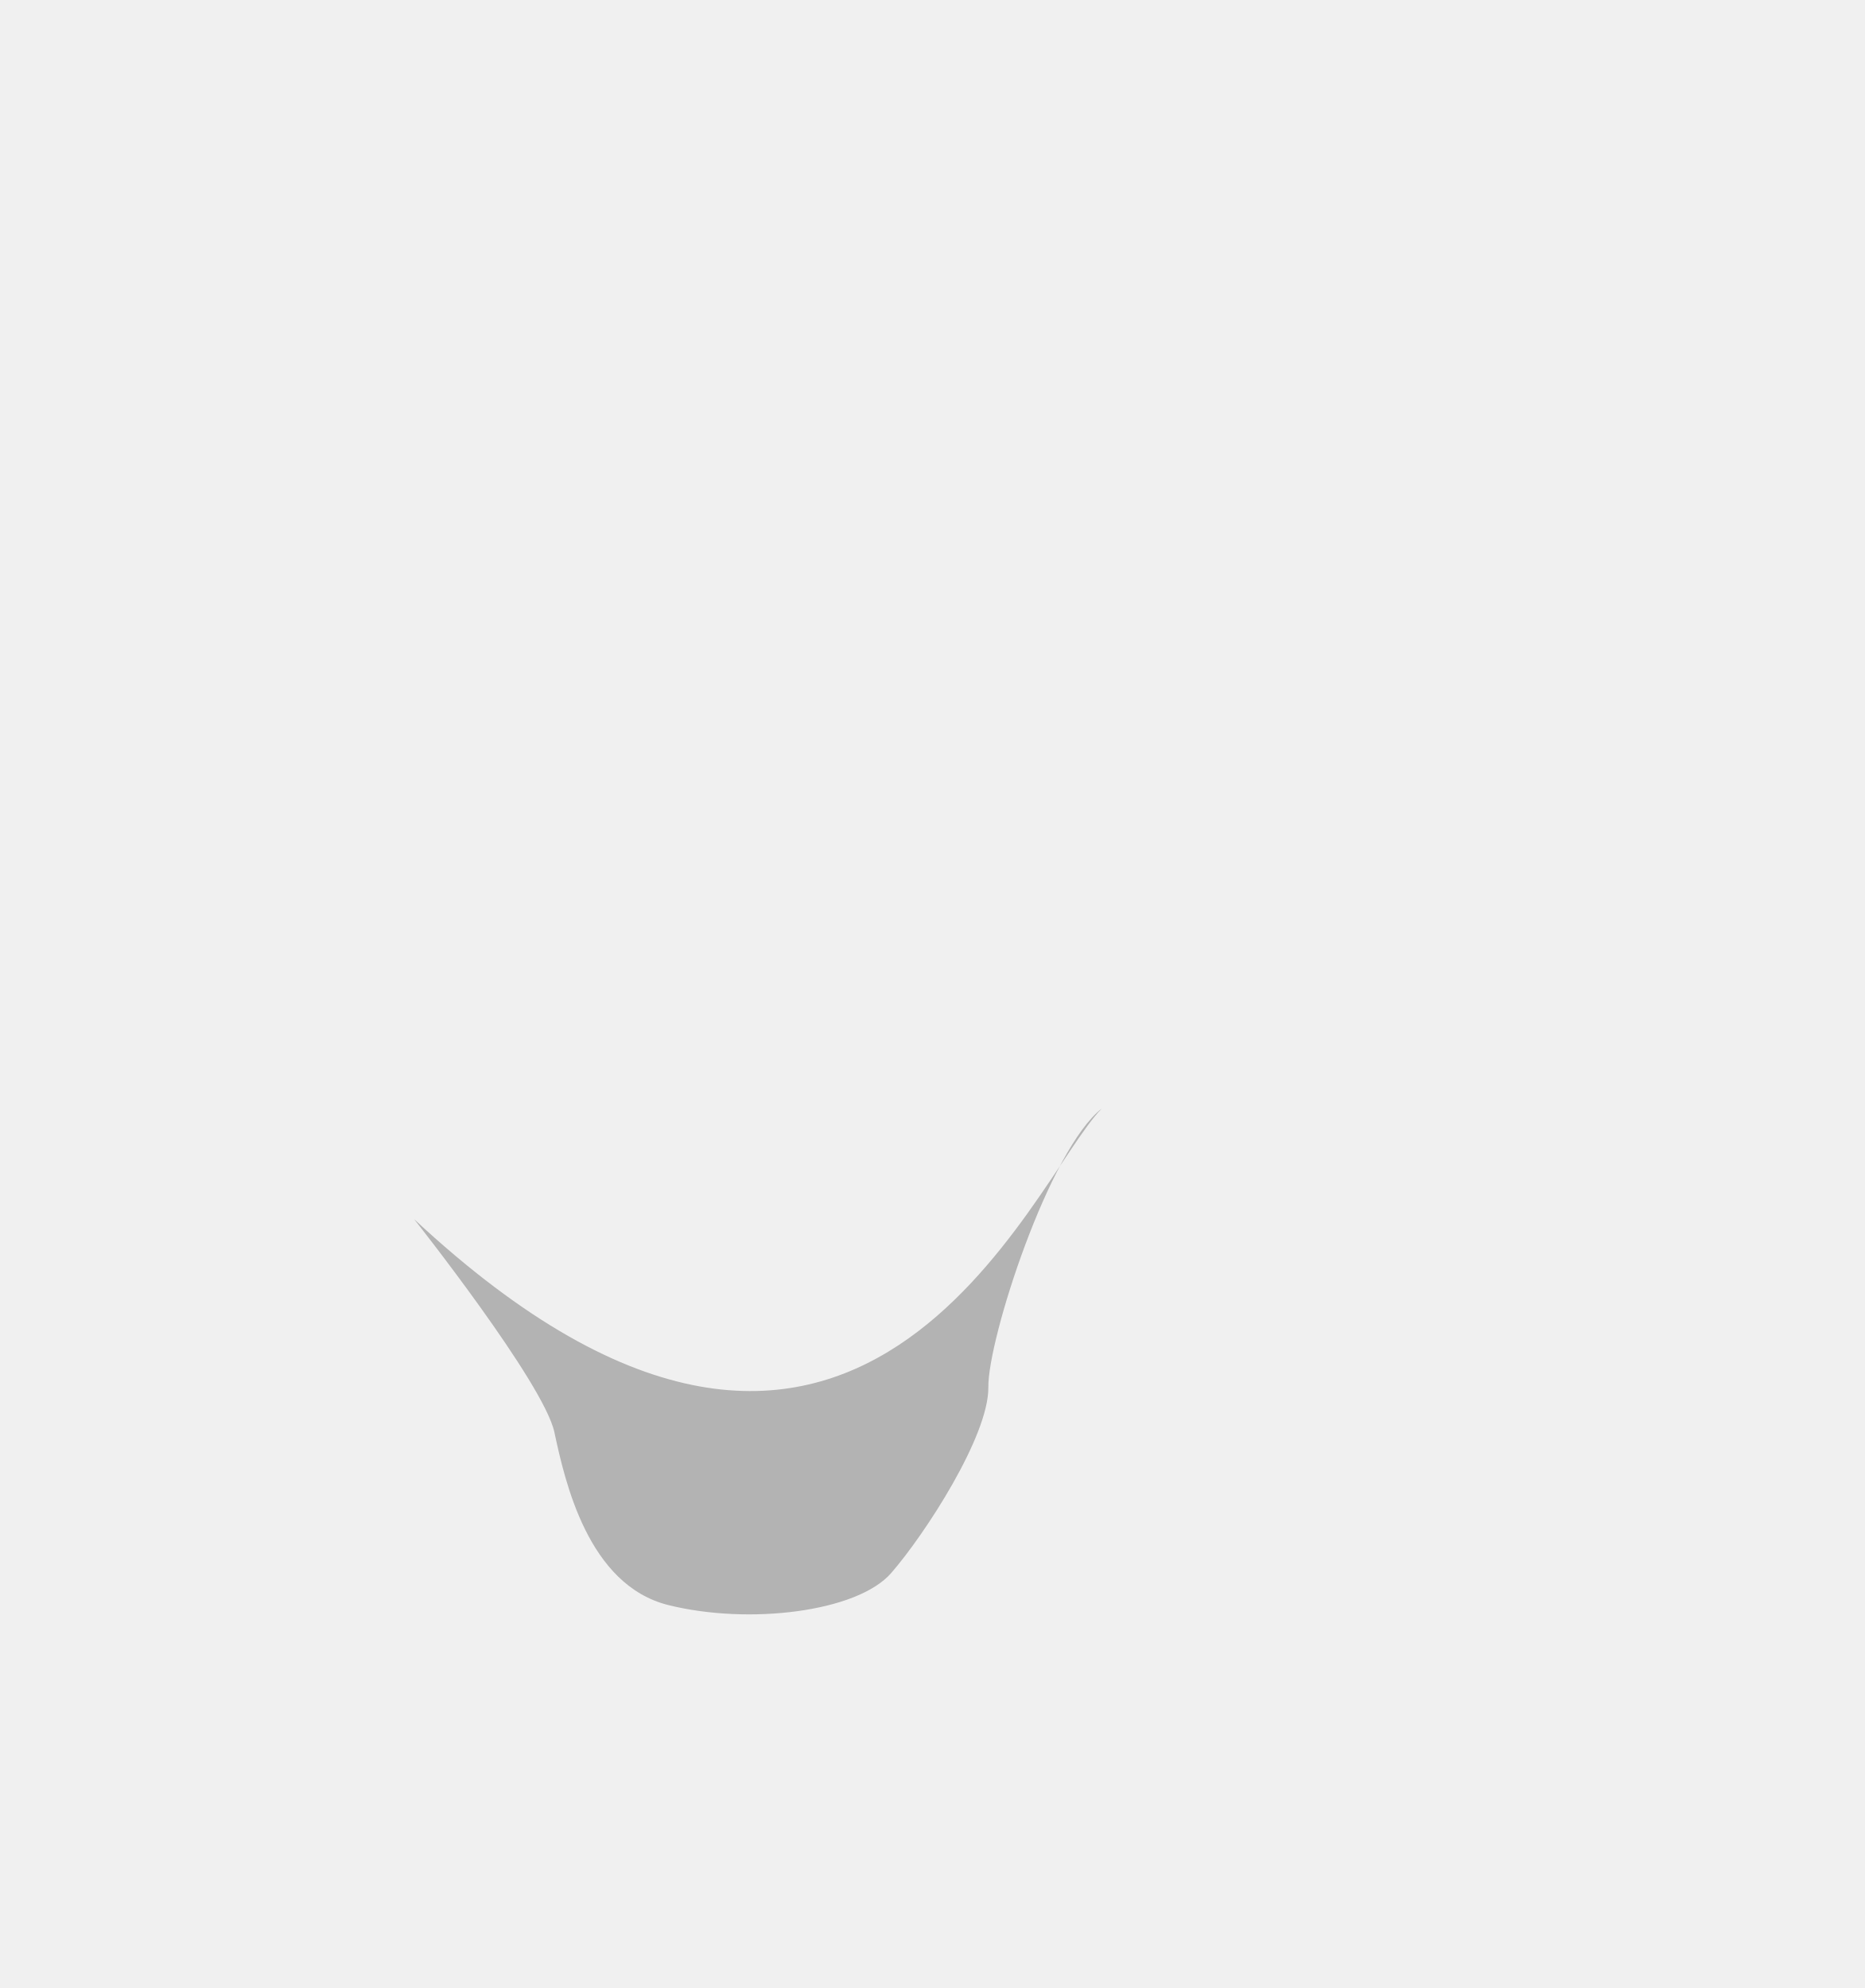
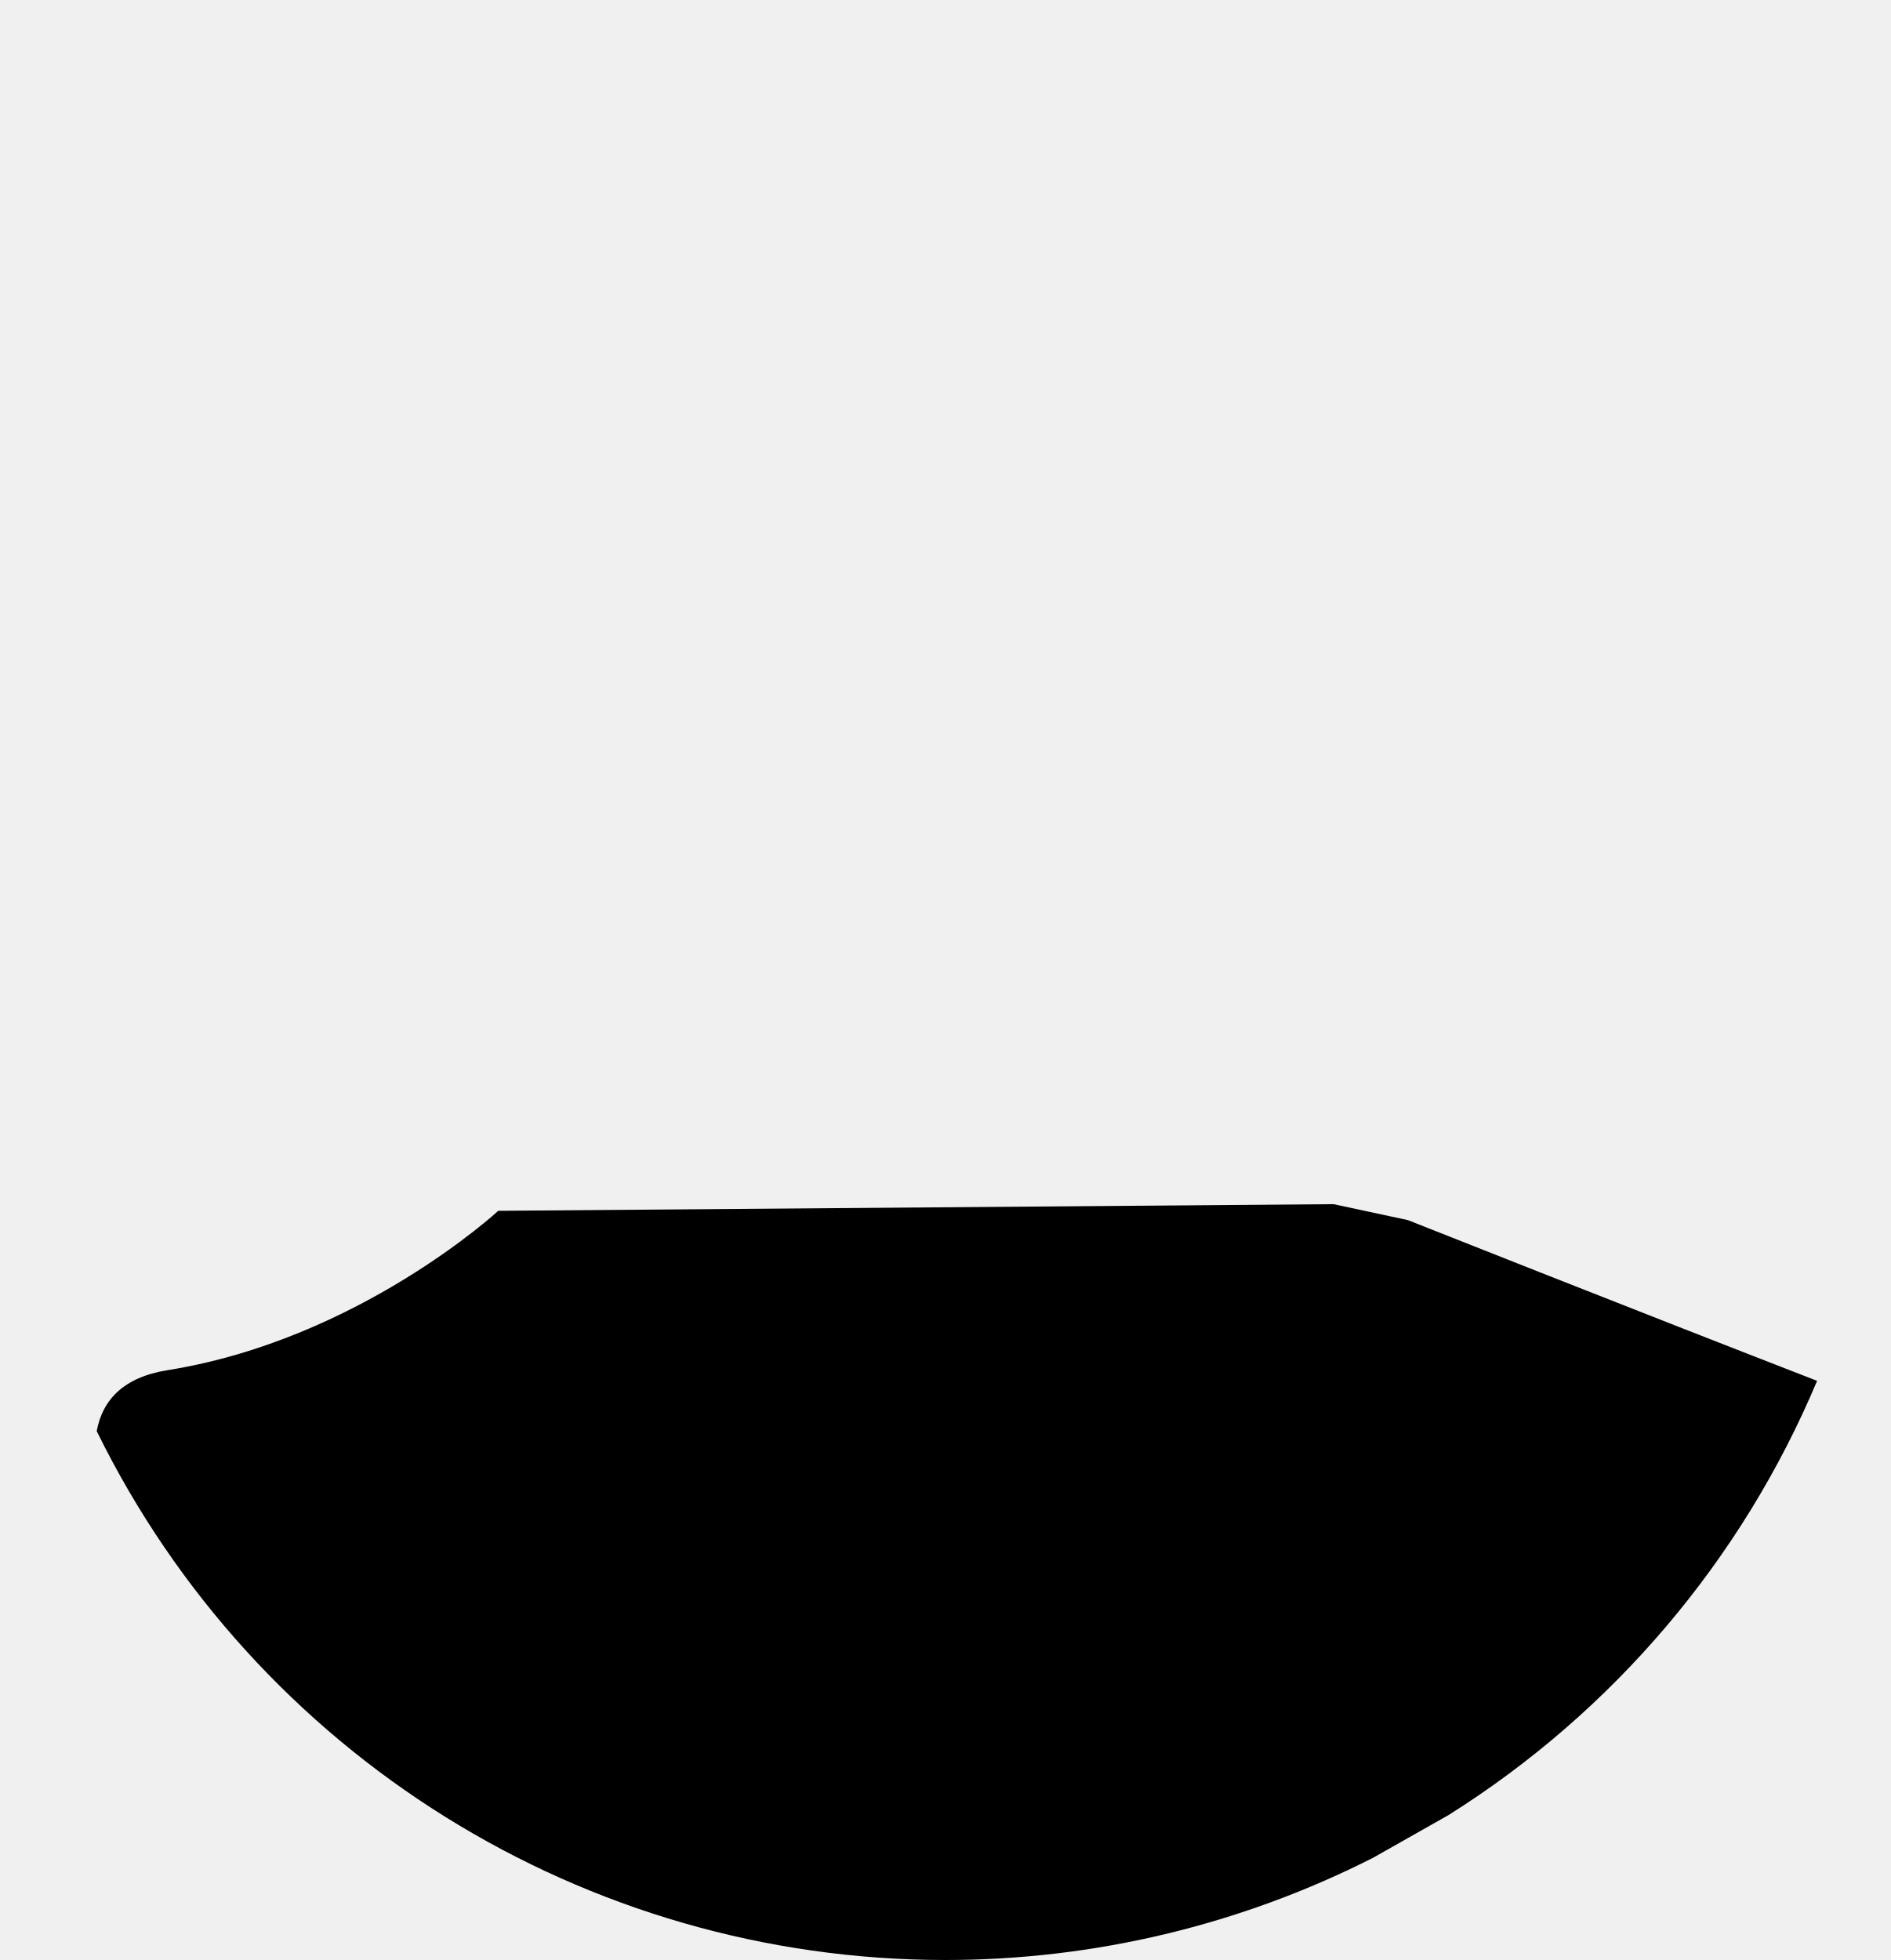
- <svg xmlns="http://www.w3.org/2000/svg" width="123.381mm" height="131.557mm" viewBox="0 0 123.381 131.557" version="1.1" id="svg8">
+ <svg xmlns="http://www.w3.org/2000/svg" width="134.56mm" height="139.473mm" viewBox="0 0 134.56 139.473" version="1.1" id="svg8">
  <defs id="defs2">
    </defs>
-   <g id="layer5" style="display:none" transform="translate(-90.97556,-49.85016)">
-     <path style="fill:#000000;stroke:#000000;stroke-width:0.265px;stroke-linecap:butt;stroke-linejoin:miter;stroke-opacity:1" d="m 119.629,136.011 c 0,0 -9.922,9.166 -23.529,11.339 -13.607,2.173 4.914,22.679 4.914,22.679 l 18.615,9.638 45.263,1.606 c 0,0 54.996,-32.695 48.853,-34.774 -6.142,-2.079 -29.388,-9.827 -29.388,-9.827 l -5.292,-1.134" id="path5031" />
+   <g id="layer1" style="display:none" transform="translate(6.803554)">
+     <circle style="fill:#cccccc;stroke-width:0.154" id="path76" cx="60.476" cy="72.193" r="67.28" />
+   </g>
+   <g id="g82" style="display:inline" transform="translate(6.803554)">
+     <path id="circle80" style="fill:#000000;stroke-width:0.583" d="m 332.941,323.861 -224.643,1.787 c 0,0 -37.501,34.643 -88.93,42.857 -11.956,1.91 -17.536,8.068 -19.068,16.393 A 254.286,254.286 0 0 0 228.572,527.143 254.286,254.286 0 0 0 343.537,499.67 c 6.624,-3.729 13.408,-7.572 20.332,-11.51 A 254.286,254.286 0 0 0 462.996,371.377 C 415.655,353.024 352.941,328.148 352.941,328.148 Z" transform="scale(0.2645833)" />
+   </g>
+   <g id="layer5" style="display:none" transform="translate(-84.172,-49.85016)">
    <path style="display:inline;fill:#ffffff;stroke:#000000;stroke-width:0.265px;stroke-linecap:butt;stroke-linejoin:miter;stroke-opacity:1" d="m 118.374,130.526 c -0.018,0.373 2.993,16.292 2.993,16.292 0,0 -0.975,7.935 2.691,12.553 3.666,4.618 7.902,9.882 9.244,10.603 1.342,0.721 5.346,2.983 7.031,3.406 1.685,0.423 7.487,2.174 8.391,1.972 0.904,-0.203 8.286,-3.813 9.554,-4.549 1.267,-0.736 9.228,-6.407 10.105,-7.233 0.877,-0.826 7.914,-7.842 9.254,-10.379 1.34,-2.537 6.464,-13.594 6.727,-15.179 0.263,-1.585 -8.521,-3.339 -11.326,-4.261 -2.804,-0.922 -8.236,-2.347 -8.832,-2.588 -0.335,-1.518 -1.066,-6.075 -0.322,-7.961 -1.663,3.045 -4.103,9.437 -9.377,13.436 -5.273,4 -12.576,10.848 -23.823,3.693 -11.247,-7.155 -12.089,-10.016 -12.312,-10.31 -0.223,-0.294 10e-4,0.503 10e-4,0.503 z" id="path3755" />
  </g>
-   <g id="layer15" style="display:inline" transform="translate(-90.97556,-49.85016)">
+   <g id="layer15" style="display:none" transform="translate(-84.172,-49.85016)">
    <path style="display:inline;fill:#b3b3b3;stroke:none;stroke-width:0.265px;stroke-linecap:butt;stroke-linejoin:miter;stroke-opacity:1" d="m 118.374,130.526 c 0,0 8.582,10.837 9.283,14.102 0.701,3.265 2.223,10.114 7.542,11.439 5.319,1.325 12.501,0.462 14.746,-2.123 2.245,-2.585 6.46,-9.079 6.425,-12.288 -0.035,-3.208 4.041,-15.779 7.514,-18.453 -4.602,4.578 -16.083,34.743 -45.51,7.323 z" id="path3945" />
  </g>
-   <g id="layer3" style="display:none" transform="translate(-90.97556,-49.85016)">
+   <g id="layer3" style="display:none" transform="translate(-84.172,-49.85016)">
    <path style="display:inline;fill:#ffffff;stroke:#000000;stroke-width:0.265px;stroke-linecap:butt;stroke-linejoin:miter;stroke-opacity:1" d="m 108.367,92.488 c 0,0 -1.206,-11.113 -0.291,-16.114 0.914,-5.001 1.884,-10.983 5.503,-14.776 3.619,-3.793 9.897,-7.076 14.65,-9.098 4.753,-2.023 11.699,-3.299 17.291,-1.974 5.592,1.325 9.057,2.502 13.792,6.647 4.735,4.145 9.024,9.181 9.261,16.025 0.237,6.844 0.212,10.815 -0.094,12.288 -0.306,1.472 -0.667,5.264 -0.589,7.75 0.077,2.487 0.2,5.224 0.002,6.824 -0.198,1.6 -1.969,8.529 -2.165,10.712 -0.196,2.184 -0.023,5.001 -0.624,8.051 -0.601,3.05 -1.784,6.24 -4.724,10.361 -2.94,4.121 -7.01,9.422 -10.511,11.22 -3.501,1.798 -9.316,5.598 -17.136,1.153 -7.82,-4.445 -9.41,-5.43 -12.995,-9.652 -3.585,-4.222 -6.004,-8.895 -6.993,-12.929 -0.989,-4.034 -3.169,-12.115 -3.407,-15.839 -0.238,-3.724 -1.276,-10.512 -0.971,-10.647 z" id="path3730-2" />
  </g>
-   <g id="layer16" style="display:none" transform="translate(-90.97556,-49.85016)">
+   <g id="layer16" style="display:none" transform="translate(-84.172,-49.85016)">
    <path style="display:inline;fill:#cccccc;stroke:none;stroke-width:0.265px;stroke-linecap:butt;stroke-linejoin:miter;stroke-opacity:1" d="m 109.253,100.424 c 6.217,12.976 3.979,13.429 11.628,14.322 7.649,0.893 10.44,-1.954 13.195,-2.966 2.755,-1.013 4.962,0.034 6.36,0.596 1.776,-0.336 3.011,-1.281 4.788,-0.58 1.778,0.701 4.292,0.539 7.25,1.821 1.622,2.217 4.413,2.06 6.783,2.064 0,0 2.819,-0.135 4.66,-4.752 1.842,-4.618 3.622,-9.767 3.622,-9.767 0,0 -2.206,17.544 -2.436,18.245 -0.23,0.701 -2.349,6.315 -2.665,6.791 -0.316,0.476 -7.123,9.911 -7.411,10.118 -0.288,0.208 -9.719,9.722 -18.253,7.032 -8.534,-2.69 -17.049,-11.548 -17.049,-11.548 0,0 -3.545,-3.802 -5.16,-7.946 -1.615,-4.144 -3.737,-12.178 -3.737,-12.178 0,0 -2.482,-17.614 -2.462,-19.187 0.02,-1.573 0.887,7.936 0.887,7.936 z" id="path3950" />
  </g>
-   <g id="layer10" style="display:none" transform="translate(-90.97556,-49.85016)">
+   <g id="layer10" style="display:none" transform="translate(-84.172,-49.85016)">
    <path style="display:inline;fill:#000000;fill-rule:nonzero;stroke:none;stroke-width:0.265px;stroke-linecap:butt;stroke-linejoin:miter;stroke-opacity:1" d="m 144.517,111.086 c 0,0 0.128,-0.021 0.592,-0.199 0.333,-0.128 0.824,-0.339 1.346,-0.638 0.533,-0.305 1.047,-0.673 1.468,-1.103 0.239,-0.244 0.431,-0.491 0.582,-0.739 0.198,-0.326 0.305,-0.625 0.363,-0.874 l -0.129,0.103 c 0,0 0.031,-0.035 0.091,-0.202 -0.524,1.462 -2.605,1.426 -3.078,-0.054 0.214,0.7 0.861,1.177 1.593,1.174 0.732,-0.003 1.375,-0.485 1.583,-1.187 0.037,-0.125 0.079,-0.32 0.081,-0.588 0.002,-0.274 -0.037,-0.598 -0.14,-0.976 -0.141,-0.517 -0.365,-1.001 -0.576,-1.409 0.209,0.404 0.418,0.907 0.525,1.421 0.079,0.379 0.09,0.698 0.059,0.955 -0.03,0.252 -0.096,0.42 -0.147,0.518 l 0.099,-0.067 c -0.06,0.136 -0.091,0.15 -0.091,0.15 -0.031,0.024 -0.075,0.026 -0.108,0.004 -0.006,0.033 -0.013,0.066 -0.021,0.099 -0.052,0.225 -0.143,0.5 -0.317,0.809 -0.133,0.235 -0.305,0.475 -0.524,0.718 -0.388,0.43 -0.87,0.809 -1.382,1.136 -0.499,0.318 -0.976,0.555 -1.298,0.703 -0.449,0.207 -0.572,0.247 -0.572,0.247 z" id="path3784" />
    <path style="display:inline;fill:#000000;fill-rule:nonzero;stroke:none;stroke-width:0.265px;stroke-linecap:butt;stroke-linejoin:miter;stroke-opacity:1" d="m 136.832,110.767 c 0,0 -0.134,-0.036 -0.594,-0.233 -0.327,-0.141 -0.802,-0.365 -1.26,-0.671 -0.224,-0.15 -0.439,-0.315 -0.631,-0.495 -0.202,-0.19 -0.369,-0.388 -0.498,-0.595 -0.145,-0.232 -0.233,-0.461 -0.275,-0.685 -0.056,-0.294 -0.029,-0.56 0.023,-0.782 l -0.129,0.103 c 0,0 0.013,-0.095 0.112,-0.42 l 0.101,-0.074 c 0.059,-0.222 0.16,-0.549 0.313,-0.896 0.156,-0.354 0.35,-0.693 0.584,-0.969 0.133,-0.156 0.269,-0.281 0.407,-0.378 0.182,-0.127 0.352,-0.195 0.494,-0.229 -0.142,0.034 -0.314,0.095 -0.504,0.214 -0.145,0.09 -0.291,0.208 -0.436,0.358 -0.257,0.265 -0.478,0.596 -0.664,0.946 -0.181,0.341 -0.313,0.666 -0.396,0.889 l 0.101,-0.074 c -0.099,0.294 -0.112,0.368 -0.112,0.368 0.046,-0.17 0.085,-0.341 0.117,-0.514 -0.113,0.192 -0.196,0.399 -0.246,0.616 -0.058,0.251 -0.082,0.557 -0.006,0.892 0.058,0.255 0.169,0.506 0.338,0.751 0.151,0.218 0.34,0.42 0.56,0.608 0.209,0.178 0.439,0.337 0.676,0.478 0.484,0.288 0.974,0.488 1.312,0.608 0.474,0.168 0.613,0.185 0.613,0.185 z" id="path3788" />
    <path style="display:inline;fill:#000000;stroke:#000000;stroke-width:0.265px;stroke-linecap:butt;stroke-linejoin:miter;stroke-opacity:1" d="m 143.303,108.891 c 0.795,-0.714 1.774,-1.069 2.212,-0.968 0.437,0.101 -0.083,0.781 -0.731,1.068 -0.648,0.287 -1.48,-0.099 -1.48,-0.099 z" id="path3816" />
    <path style="display:inline;fill:#000000;stroke:#000000;stroke-width:0.265px;stroke-linecap:butt;stroke-linejoin:miter;stroke-opacity:1" d="m 137.288,109.005 c -1.946,-1.758 -1.443,-1.836 -2.373,-1.905 -0.93,-0.069 0.143,0.954 0.924,1.353 0.781,0.398 1.448,0.553 1.448,0.553 z" id="path3818" />
    <path style="display:inline;fill:#000000;fill-rule:nonzero;stroke:none;stroke-width:0.265px;stroke-linecap:butt;stroke-linejoin:miter;stroke-opacity:1" d="m 144.724,95.908 c 0,0 0,0.132 0,0.132 l 0.132,-0.133 c 0.004,0.693 -0.015,-1.058 -0.019,-1.751 -0.006,-1.319 -0.002,-3.585 0.057,-6.101 0.052,-2.204 0.14,-4.363 0.278,-6.203 0.078,-1.042 0.167,-1.907 0.264,-2.616 0.056,-0.413 0.114,-0.761 0.171,-1.055 0.07,-0.361 0.139,-0.631 0.202,-0.836 -0.063,0.205 -0.133,0.474 -0.208,0.835 -0.06,0.293 -0.122,0.641 -0.184,1.054 -0.106,0.709 -0.206,1.573 -0.297,2.615 -0.162,1.843 -0.277,3.995 -0.358,6.203 -0.091,2.489 -0.13,4.812 -0.148,6.104 -0.019,1.342 -0.022,1.754 -0.022,1.754 l 0.132,-0.133 c 0,0 0,0.132 0,0.132 z" id="path3928" />
    <path style="display:inline;fill:#000000;fill-rule:nonzero;stroke:none;stroke-width:0.265px;stroke-linecap:butt;stroke-linejoin:miter;stroke-opacity:1" d="m 139.334,99.513 c 0,0 0.128,0.032 0.128,0.032 5e-5,-2.09e-4 0.079,-0.348 0.349,-1.54 0.258,-1.138 0.733,-3.246 1.234,-5.613 0.446,-2.109 0.878,-4.259 1.243,-6.272 0.498,-2.745 0.74,-4.506 0.871,-5.701 -0.129,1.174 -0.397,2.974 -0.923,5.692 -0.387,2.002 -0.848,4.157 -1.321,6.253 -0.541,2.398 -1.031,4.419 -1.322,5.59 -0.152,0.611 -0.541,2.139 -0.389,1.528 0,0 0.128,0.032 0.128,0.032 z" id="path3936" />
  </g>
-   <g id="layer13" style="display:none" transform="translate(-90.97556,-49.85016)">
+   <g id="layer13" style="display:none" transform="translate(-84.172,-49.85016)">
    <path style="display:inline;fill:#b3b3b3;stroke:none;stroke-width:0.265px;stroke-linecap:butt;stroke-linejoin:miter;stroke-opacity:1" d="m 148.216,90.653 c 0,0 0.68,-2.946 4.197,-3.686 3.517,-0.74 5.843,-0.736 8.623,2.136 2.78,2.872 -4.498,1.629 -4.498,1.629 0,0 -6.406,-1.867 -8.322,-0.079 z" id="path3917" />
    <path style="display:inline;fill:#ffffff;stroke:none;stroke-width:0.07;stroke-linecap:butt;stroke-linejoin:miter;stroke-miterlimit:4;stroke-dasharray:none;stroke-opacity:1" d="m 149.913,89.394 c 0,0 1.648,-3.777 6.795,-2.757 5.147,1.02 2.134,3.358 1.324,3.508 -0.81,0.15 -6.59,-0.229 -8.118,-0.751 z" id="path3851" />
    <path style="display:inline;fill:#cccccc;stroke:#000000;stroke-width:0.063;stroke-linecap:butt;stroke-linejoin:miter;stroke-miterlimit:4;stroke-dasharray:none;stroke-opacity:1" d="m 157.215,88.01 c 0,0 -0.283,1.855 -0.827,2.113 -0.545,0.258 -3.376,0.132 -3.753,-0.338 -0.376,-0.471 -0.979,-2.482 -0.501,-2.66 0.477,-0.178 4.761,-1.301 5.081,0.885 z" id="path3853" />
    <path style="display:inline;fill:none;stroke:none;stroke-width:0.265px;stroke-linecap:butt;stroke-linejoin:miter;stroke-opacity:1" d="m 155.129,87.594 c 0.503,0.552 0.68,1.151 0.15,1.344 -0.529,0.193 -0.79,0.375 -1.075,0.14 -0.285,-0.236 -0.699,-1.277 0.101,-1.383 0.8,-0.106 0.823,-0.101 0.823,-0.101 z" id="path3855" />
    <path style="display:inline;fill:none;stroke:none;stroke-width:0.265px;stroke-linecap:butt;stroke-linejoin:miter;stroke-opacity:1" d="m 153.19,89.062 c 0.367,-0.012 1.094,-0.329 1.158,-0.605 0.064,-0.276 -0.018,-0.974 -0.202,-1.016 -0.184,-0.043 -0.79,-0.255 -0.933,0.051 -0.143,0.306 -0.411,1.045 -0.117,1.452 0.294,0.407 0.094,0.119 0.094,0.119 z" id="path3857" />
    <circle style="display:inline;fill:#000000;stroke:none;stroke-width:0.065;stroke-miterlimit:4;stroke-dasharray:none;stroke-dashoffset:0" id="path4761-8" cx="170.184" cy="51.304" r="1.121" transform="rotate(13)" />
    <ellipse style="display:inline;fill:#ffffff;stroke:none;stroke-width:0.065;stroke-miterlimit:4;stroke-dasharray:none;stroke-dashoffset:0" id="path4778" cx="169.475" cy="51.368" rx="0.626" ry="0.449" transform="rotate(13)" />
    <path style="display:inline;fill:#000000;fill-rule:nonzero;stroke:none;stroke-width:0.265px;stroke-linecap:butt;stroke-linejoin:miter;stroke-opacity:1" d="m 149.487,86.655 c 0,0 0.219,-0.169 1.163,-0.576 0.676,-0.291 1.709,-0.669 2.934,-0.867 1.253,-0.202 2.579,-0.196 3.893,0.156 0.743,0.199 1.428,0.494 2.059,0.866 0.83,0.489 1.496,1.07 2.016,1.606 0,0 0.095,-0.092 0.095,-0.092 0,0 0.095,-0.092 0.095,-0.092 -0.532,-0.549 -1.222,-1.141 -2.083,-1.634 -0.654,-0.375 -1.364,-0.668 -2.129,-0.859 -1.353,-0.338 -2.707,-0.315 -3.969,-0.081 -1.234,0.228 -2.264,0.637 -2.933,0.95 -0.934,0.438 -1.141,0.624 -1.141,0.624 z" id="path3906" />
  </g>
-   <g id="layer7" style="display:none" transform="translate(-90.97556,-49.85016)">
+   <g id="layer7" style="display:none" transform="translate(-84.172,-49.85016)">
    <path style="display:inline;fill:#ffffff;stroke:none;stroke-width:0.265;stroke-linecap:butt;stroke-linejoin:miter;stroke-miterlimit:4;stroke-dasharray:none;stroke-opacity:1" d="m 128.494,120.553 c 0,0 1.202,0.14 1.843,-0.26 0.641,-0.401 4.097,-2.003 6.01,-1.973 1.913,0.03 3.531,0.747 4.507,0.081 0.977,-0.666 3.06,-1.076 3.977,-0.591 0.916,0.486 4.818,2.004 5.579,2.865 -0.391,0.801 -1.563,1.422 -1.668,1.878 -0.105,0.456 -5.414,3.55 -8.98,3.55 -3.566,-3.3e-4 -8.298,-2.67 -9.3,-4.273 -1.001,-1.603 -1.968,-1.277 -1.968,-1.277 z" id="path3761" />
    <path style="display:inline;fill:none;stroke:#000000;stroke-width:0.165;stroke-linecap:butt;stroke-linejoin:miter;stroke-miterlimit:4;stroke-dasharray:none;stroke-opacity:1" d="m 128.494,120.553 c 0,0 8.774,-0.134 9.616,0.231 0.841,0.366 3.31,0.216 3.31,0.216 l 3.098,-0.348 5.892,0.023" id="path3820" />
  </g>
-   <g id="layer11" style="display:none" transform="translate(-90.97556,-49.85016)">
+   <g id="layer11" style="display:none" transform="translate(-84.172,-49.85016)">
    <path style="display:inline;fill:#b3b3b3;stroke:none;stroke-width:0.265px;stroke-linecap:butt;stroke-linejoin:miter;stroke-opacity:1" d="m 119.036,89.347 c 0,0 3.202,-2.316 3.892,-2.787 0.691,-0.471 3.442,-1.678 5.833,-0.06 2.39,1.619 5.322,3.411 4.603,3.584 -0.719,0.173 -2.128,-0.443 -3.591,-0.199 -1.463,0.244 -4.986,1.225 -8.195,-7.71e-4 -3.208,-1.226 -2.543,-0.539 -2.543,-0.539 z" id="path3915" />
    <path style="display:inline;fill:#ffffff;stroke:none;stroke-width:0.065;stroke-linecap:butt;stroke-linejoin:miter;stroke-miterlimit:4;stroke-dasharray:none;stroke-opacity:1" d="m 121.449,89.396 c 0,0 1.137,-3.035 2.971,-3.314 1.834,-0.28 2.929,-0.294 4.329,0.466 1.401,0.76 0.349,1.22 2.132,1.583 -1.679,0.97 -2.748,2.032 -4.071,2.091 -1.323,0.058 -4.51,-0.314 -5.361,-0.826 z" id="path3839" />
    <path style="display:inline;fill:none;stroke:none;stroke-width:0.265px;stroke-linecap:butt;stroke-linejoin:miter;stroke-opacity:1" d="m 126.419,86.979 c 0.459,0.639 0.621,0.774 0.338,1.266 -0.283,0.492 -0.668,0.791 -0.894,0.618 -0.227,-0.174 -1.253,-1.817 -0.673,-2.022 0.581,-0.205 1.229,0.138 1.229,0.138 z" id="path3859" />
    <path style="display:inline;fill:#cccccc;stroke:#000000;stroke-width:0.065;stroke-linecap:butt;stroke-linejoin:miter;stroke-miterlimit:4;stroke-dasharray:none;stroke-opacity:1" d="m 123.377,87.659 c 0,0 -0.524,1.115 0.694,1.615 1.218,0.499 3.175,0.636 3.564,0.314 0.39,-0.322 1.025,-0.976 0.877,-2.222 -0.149,-1.247 -4.145,-2.63 -5.135,0.293 z" id="path3845" />
    <path style="display:inline;fill:none;stroke:none;stroke-width:0.265;stroke-linecap:butt;stroke-linejoin:miter;stroke-miterlimit:4;stroke-dasharray:none;stroke-dashoffset:0;stroke-opacity:1" d="m 125.191,86.841 c 1.009,0.669 1.2,0.786 0.761,1.218 -0.439,0.432 -1.293,0.768 -1.542,0.589 -0.25,-0.179 -0.549,-1.824 0.781,-1.808 z" id="path3847" />
    <path style="display:inline;fill:none;stroke:none;stroke-width:0.017" d="m 125.909,88.705 c -0.033,-0.036 -0.093,-0.11 -0.132,-0.165 l -0.071,-0.1 0.126,-0.097 c 0.382,-0.295 0.523,-0.518 0.465,-0.741 -0.038,-0.146 -0.239,-0.346 -0.587,-0.581 -0.128,-0.087 -0.141,-0.099 -0.104,-0.105 0.067,-0.01 0.473,0.075 0.601,0.126 0.115,0.046 0.118,0.049 0.241,0.219 0.173,0.24 0.274,0.411 0.298,0.504 0.029,0.113 -0.023,0.273 -0.155,0.481 -0.12,0.19 -0.19,0.275 -0.317,0.388 -0.088,0.079 -0.239,0.153 -0.286,0.142 -0.01,-0.002 -0.046,-0.034 -0.079,-0.069 z" id="path3877" />
    <path style="display:inline;fill:none;stroke-width:0.017" d="m 125.481,88.037 c -0.201,-0.381 -0.33,-0.767 -0.311,-0.932 0.005,-0.043 0.013,-0.076 0.018,-0.075 0.027,0.006 0.332,0.209 0.488,0.323 0.223,0.164 0.34,0.28 0.341,0.338 7.3e-4,0.024 -0.015,0.067 -0.033,0.098 -0.039,0.064 -0.308,0.321 -0.379,0.362 l -0.049,0.028 z" id="path3885" />
    <path style="display:inline;fill:none;stroke:none;stroke-width:0.017" d="m 124.457,88.475 c -0.112,-0.196 -0.154,-0.606 -0.09,-0.881 0.063,-0.272 0.194,-0.44 0.423,-0.542 l 0.098,-0.044 -0.007,0.088 c -0.021,0.247 0.115,0.658 0.376,1.145 l 0.055,0.102 -0.152,0.066 c -0.247,0.108 -0.417,0.148 -0.609,0.145 -0.042,-5.59e-4 -0.056,-0.013 -0.093,-0.079 z" id="path3881" />
    <circle style="display:inline;fill:#000000;stroke:none;stroke-width:0.065;stroke-miterlimit:4;stroke-dasharray:none;stroke-dashoffset:0" id="path4761" cx="142.292" cy="57.336" r="1.121" transform="rotate(13)" />
    <ellipse style="display:inline;fill:#ffffff;stroke:none;stroke-width:0.065;stroke-miterlimit:4;stroke-dasharray:none;stroke-dashoffset:0" id="path4778-3" cx="141.777" cy="57.068" rx="0.626" ry="0.449" transform="rotate(13)" />
    <path style="display:inline;fill:#000000;fill-rule:nonzero;stroke:none;stroke-width:0.265px;stroke-linecap:butt;stroke-linejoin:miter;stroke-opacity:1" d="m 134.758,89.563 c 0,0 -0.082,-0.368 -0.827,-1.421 -0.53,-0.75 -1.415,-1.788 -2.713,-2.607 -0.635,-0.401 -1.356,-0.739 -2.166,-0.972 -0.852,-0.244 -1.77,-0.36 -2.755,-0.329 -1.107,0.036 -2.236,0.257 -3.37,0.631 -1.491,0.492 -2.865,1.205 -4.008,1.903 0,0 0.069,0.113 0.069,0.113 0,0 0.069,0.113 0.069,0.113 1.132,-0.691 2.483,-1.4 3.948,-1.895 1.113,-0.376 2.217,-0.604 3.301,-0.652 0.963,-0.043 1.863,0.058 2.701,0.283 0.797,0.215 1.51,0.534 2.143,0.917 1.295,0.783 2.194,1.791 2.741,2.525 0.767,1.029 0.869,1.39 0.869,1.39 z" id="path3902" />
  </g>
-   <g id="layer2" style="display:none" transform="translate(-90.97556,-49.85016)">
+   <g id="layer2" style="display:none" transform="translate(-84.172,-49.85016)">
    <path style="display:inline;fill:#ffffff;stroke:#000000;stroke-width:0.265px;stroke-linecap:butt;stroke-linejoin:miter;stroke-opacity:1" d="m 106.894,112.535 c 0,0 3.989,3.2 4.28,0.891 -0.511,-2.93 -1.54,-8.138 -1.722,-9.974 -0.182,-1.836 -0.804,-9.78 -1.085,-10.963 -0.54,0.042 -2.471,-1.568 -3.452,-1.625 -0.981,-0.057 -1.907,1.645 -2.006,2.81 -0.099,1.165 0.478,4.862 0.679,5.563 0.189,0.65 0.554,2.116 0.35,4.154 -0.204,2.038 0.503,2.759 1.005,4.257 0.503,1.498 1.177,4.248 1.951,4.887 z" id="path3749" />
  </g>
-   <g id="layer4" style="display:none" transform="translate(-90.97556,-49.85016)">
+   <g id="layer4" style="display:none" transform="translate(-84.172,-49.85016)">
    <path style="display:inline;fill:#ffffff;stroke:#000000;stroke-width:0.265px;stroke-linecap:butt;stroke-linejoin:miter;stroke-opacity:1" d="m 167.919,91.768 c 0,0 0.706,0.506 1.365,0.178 0.659,-0.328 2.687,0.689 2.99,2.645 0.303,1.956 -0.338,1.911 -0.376,2.965 -0.038,1.054 -0.874,1.41 -1.172,1.958 -0.298,0.548 -0.729,2.266 -0.323,3.183 0.406,0.917 0.005,3.841 -0.511,4.442 -0.516,0.601 -1.059,2.361 -1.187,3.36 -0.128,0.999 -1.485,3.909 -2.923,4.194 -0.16,-2.574 0.567,-7.652 0.795,-8.491 0.228,-0.839 1.756,-7.309 1.508,-8.909 -0.248,-1.6 -0.303,-5.076 -0.165,-5.524 z" id="path3752" />
  </g>
-   <g id="layer8" style="display:none" transform="translate(-90.97556,-49.85016)">
+   <g id="layer8" style="display:none" transform="translate(-84.172,-49.85016)">
    <path style="fill:#999999;stroke:none;stroke-width:0.265px;stroke-linecap:butt;stroke-linejoin:miter;stroke-opacity:1" d="m 135.836,82.316 c 0,0 -8.301,-0.171 -9.841,-1.06 -1.54,-0.889 -11.587,0.622 -11.552,3.2 -0.35,-1.002 -0.095,-2.107 0.935,-3.421 1.031,-1.314 5.794,-4.093 7.409,-4.157 1.615,-0.064 6.835,0.851 8.588,0.819 1.753,-0.032 4.012,0.053 5.188,2.313 1.176,2.259 -0.726,2.305 -0.726,2.305 z" id="path3764" />
  </g>
-   <g id="layer9" style="display:none" transform="translate(-90.97556,-49.85016)">
+   <g id="layer9" style="display:none" transform="translate(-84.172,-49.85016)">
    <path style="display:inline;fill:#999999;stroke:none;stroke-width:0.265px;stroke-linecap:butt;stroke-linejoin:miter;stroke-opacity:1" d="m 148.633,82.926 c 0,0 6.992,-1.917 9.651,-1.406 2.659,0.511 5.972,1.31 6.543,2.848 0.571,1.538 1.084,2.136 1.294,3.008 0.546,-1.177 -0.125,-5.549 -0.125,-5.549 0,0 -2.659,-3.185 -5.674,-4.087 -3.015,-0.902 -10.234,1.409 -12.142,1.654 -1.908,0.245 -1.913,2.644 -1.428,3.065 0.486,0.421 1.881,0.468 1.881,0.468 z" id="path3767" />
  </g>
</svg>
